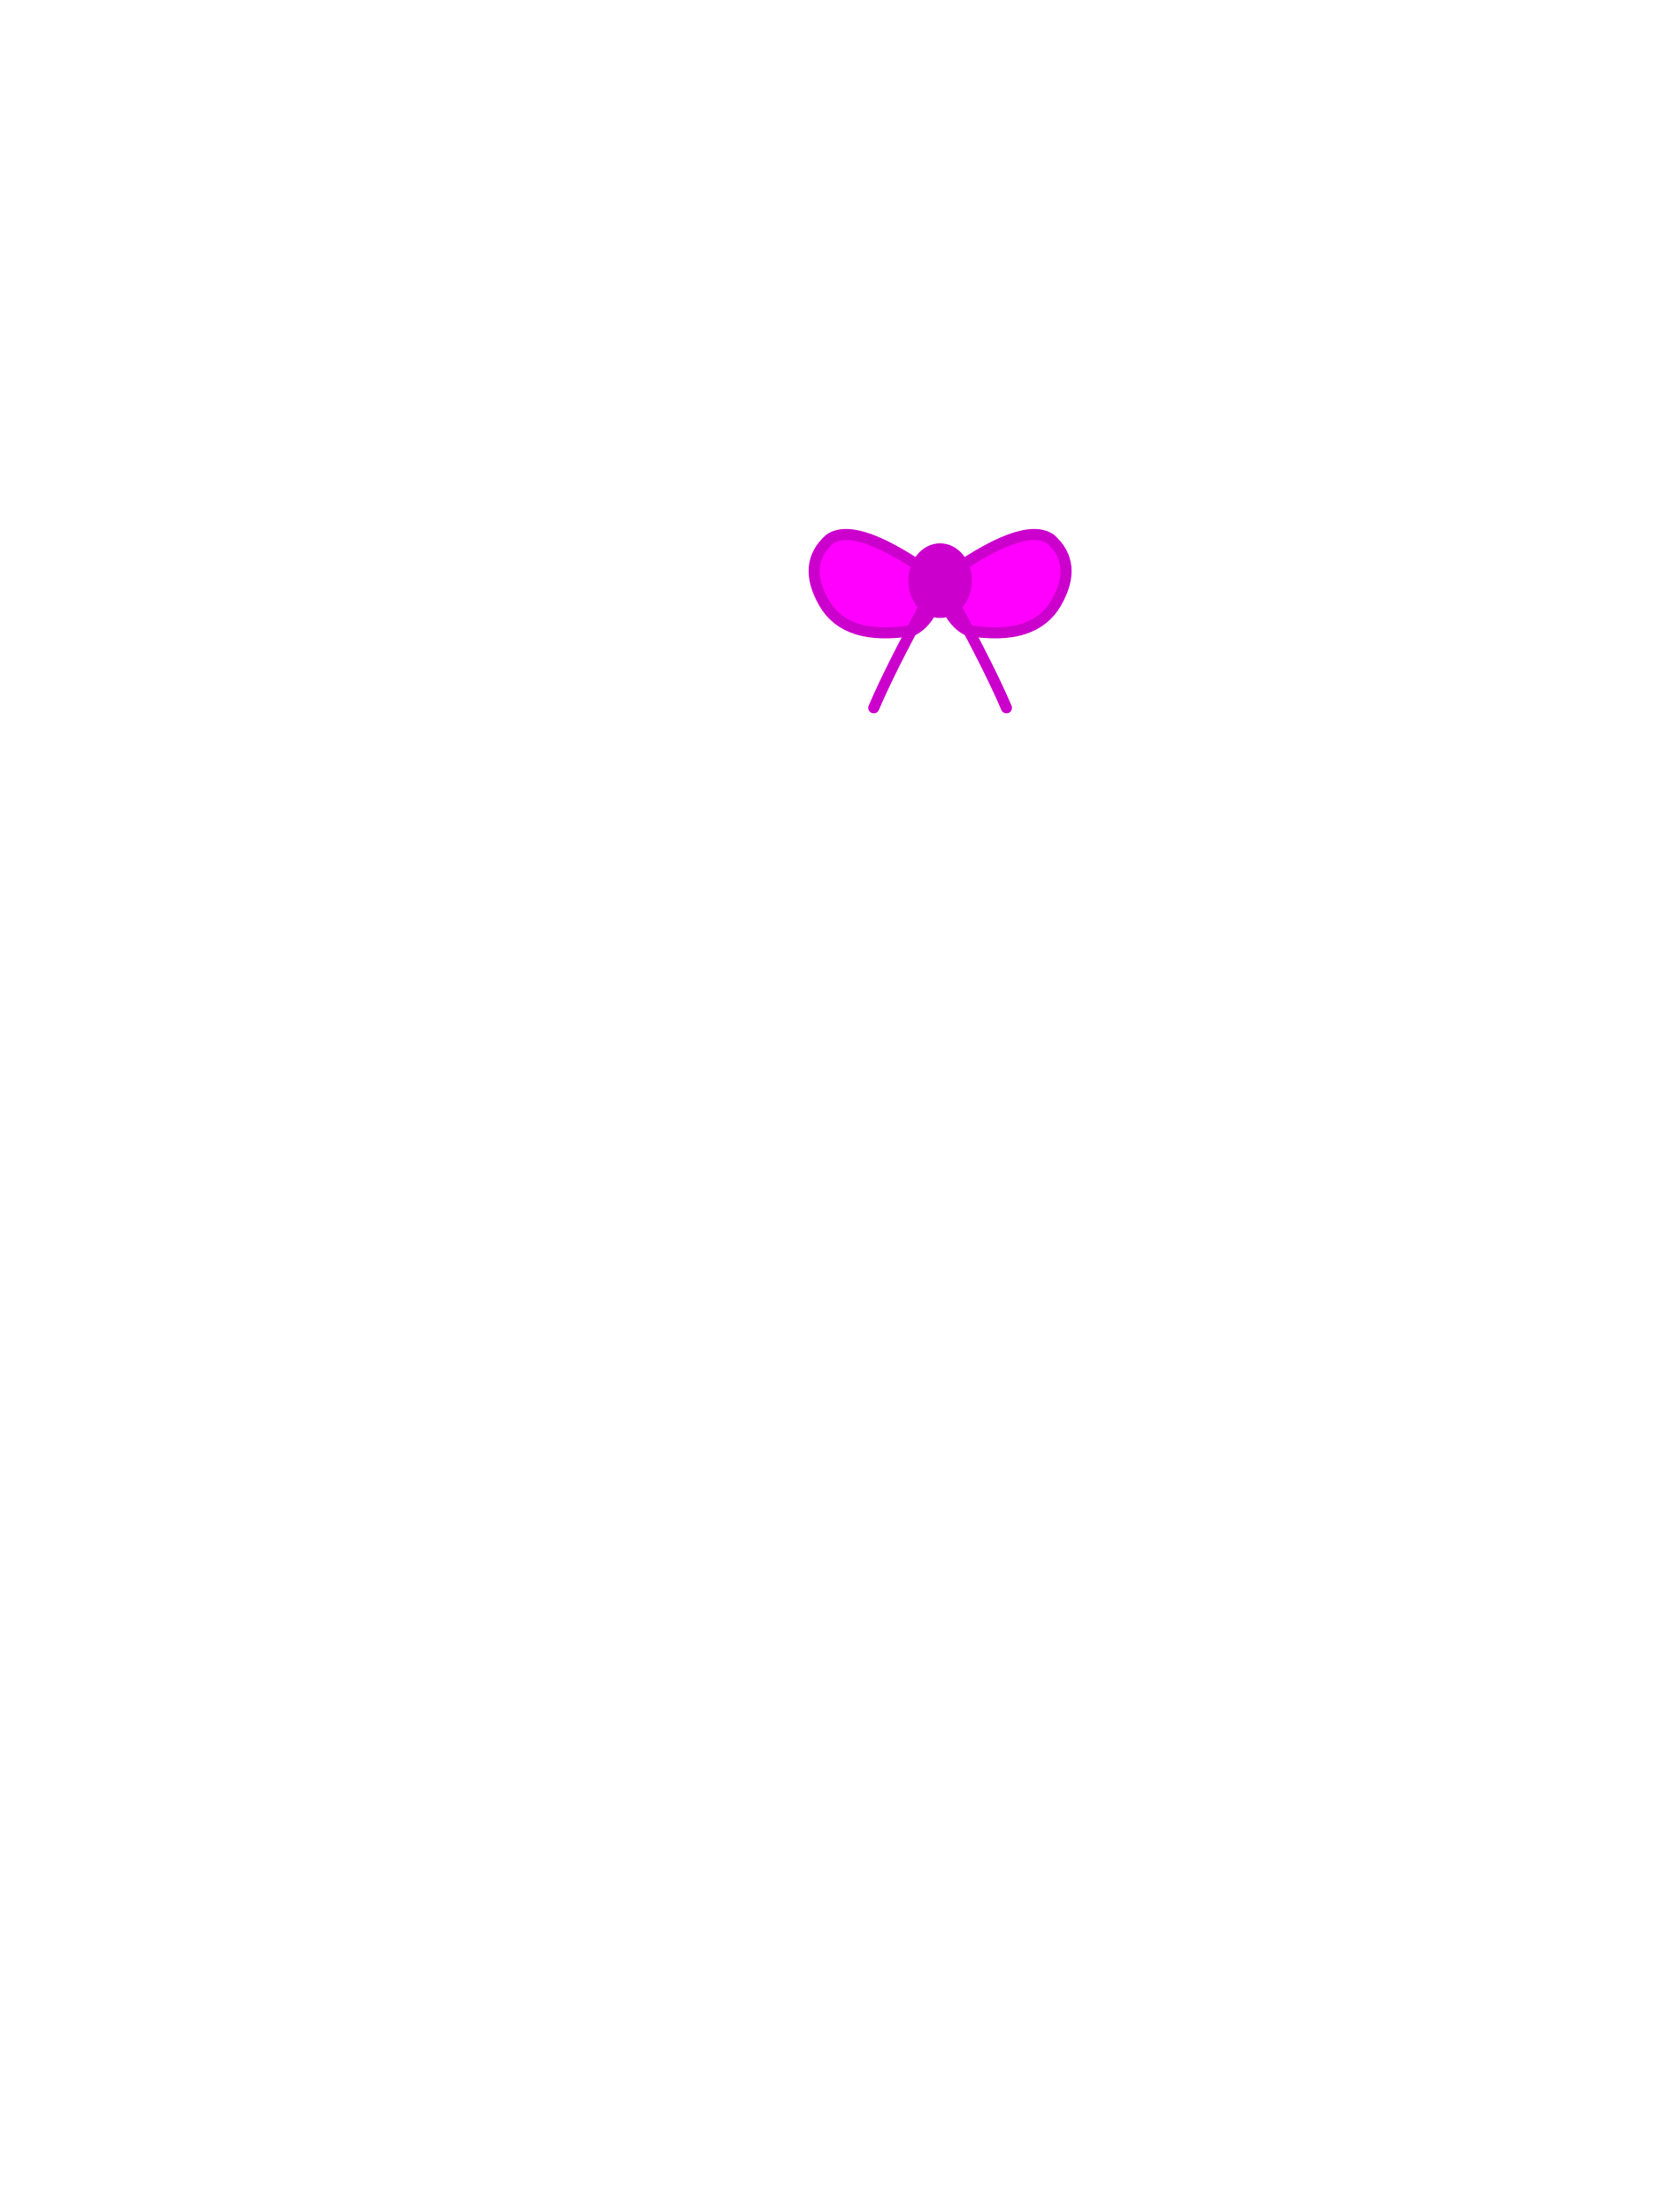
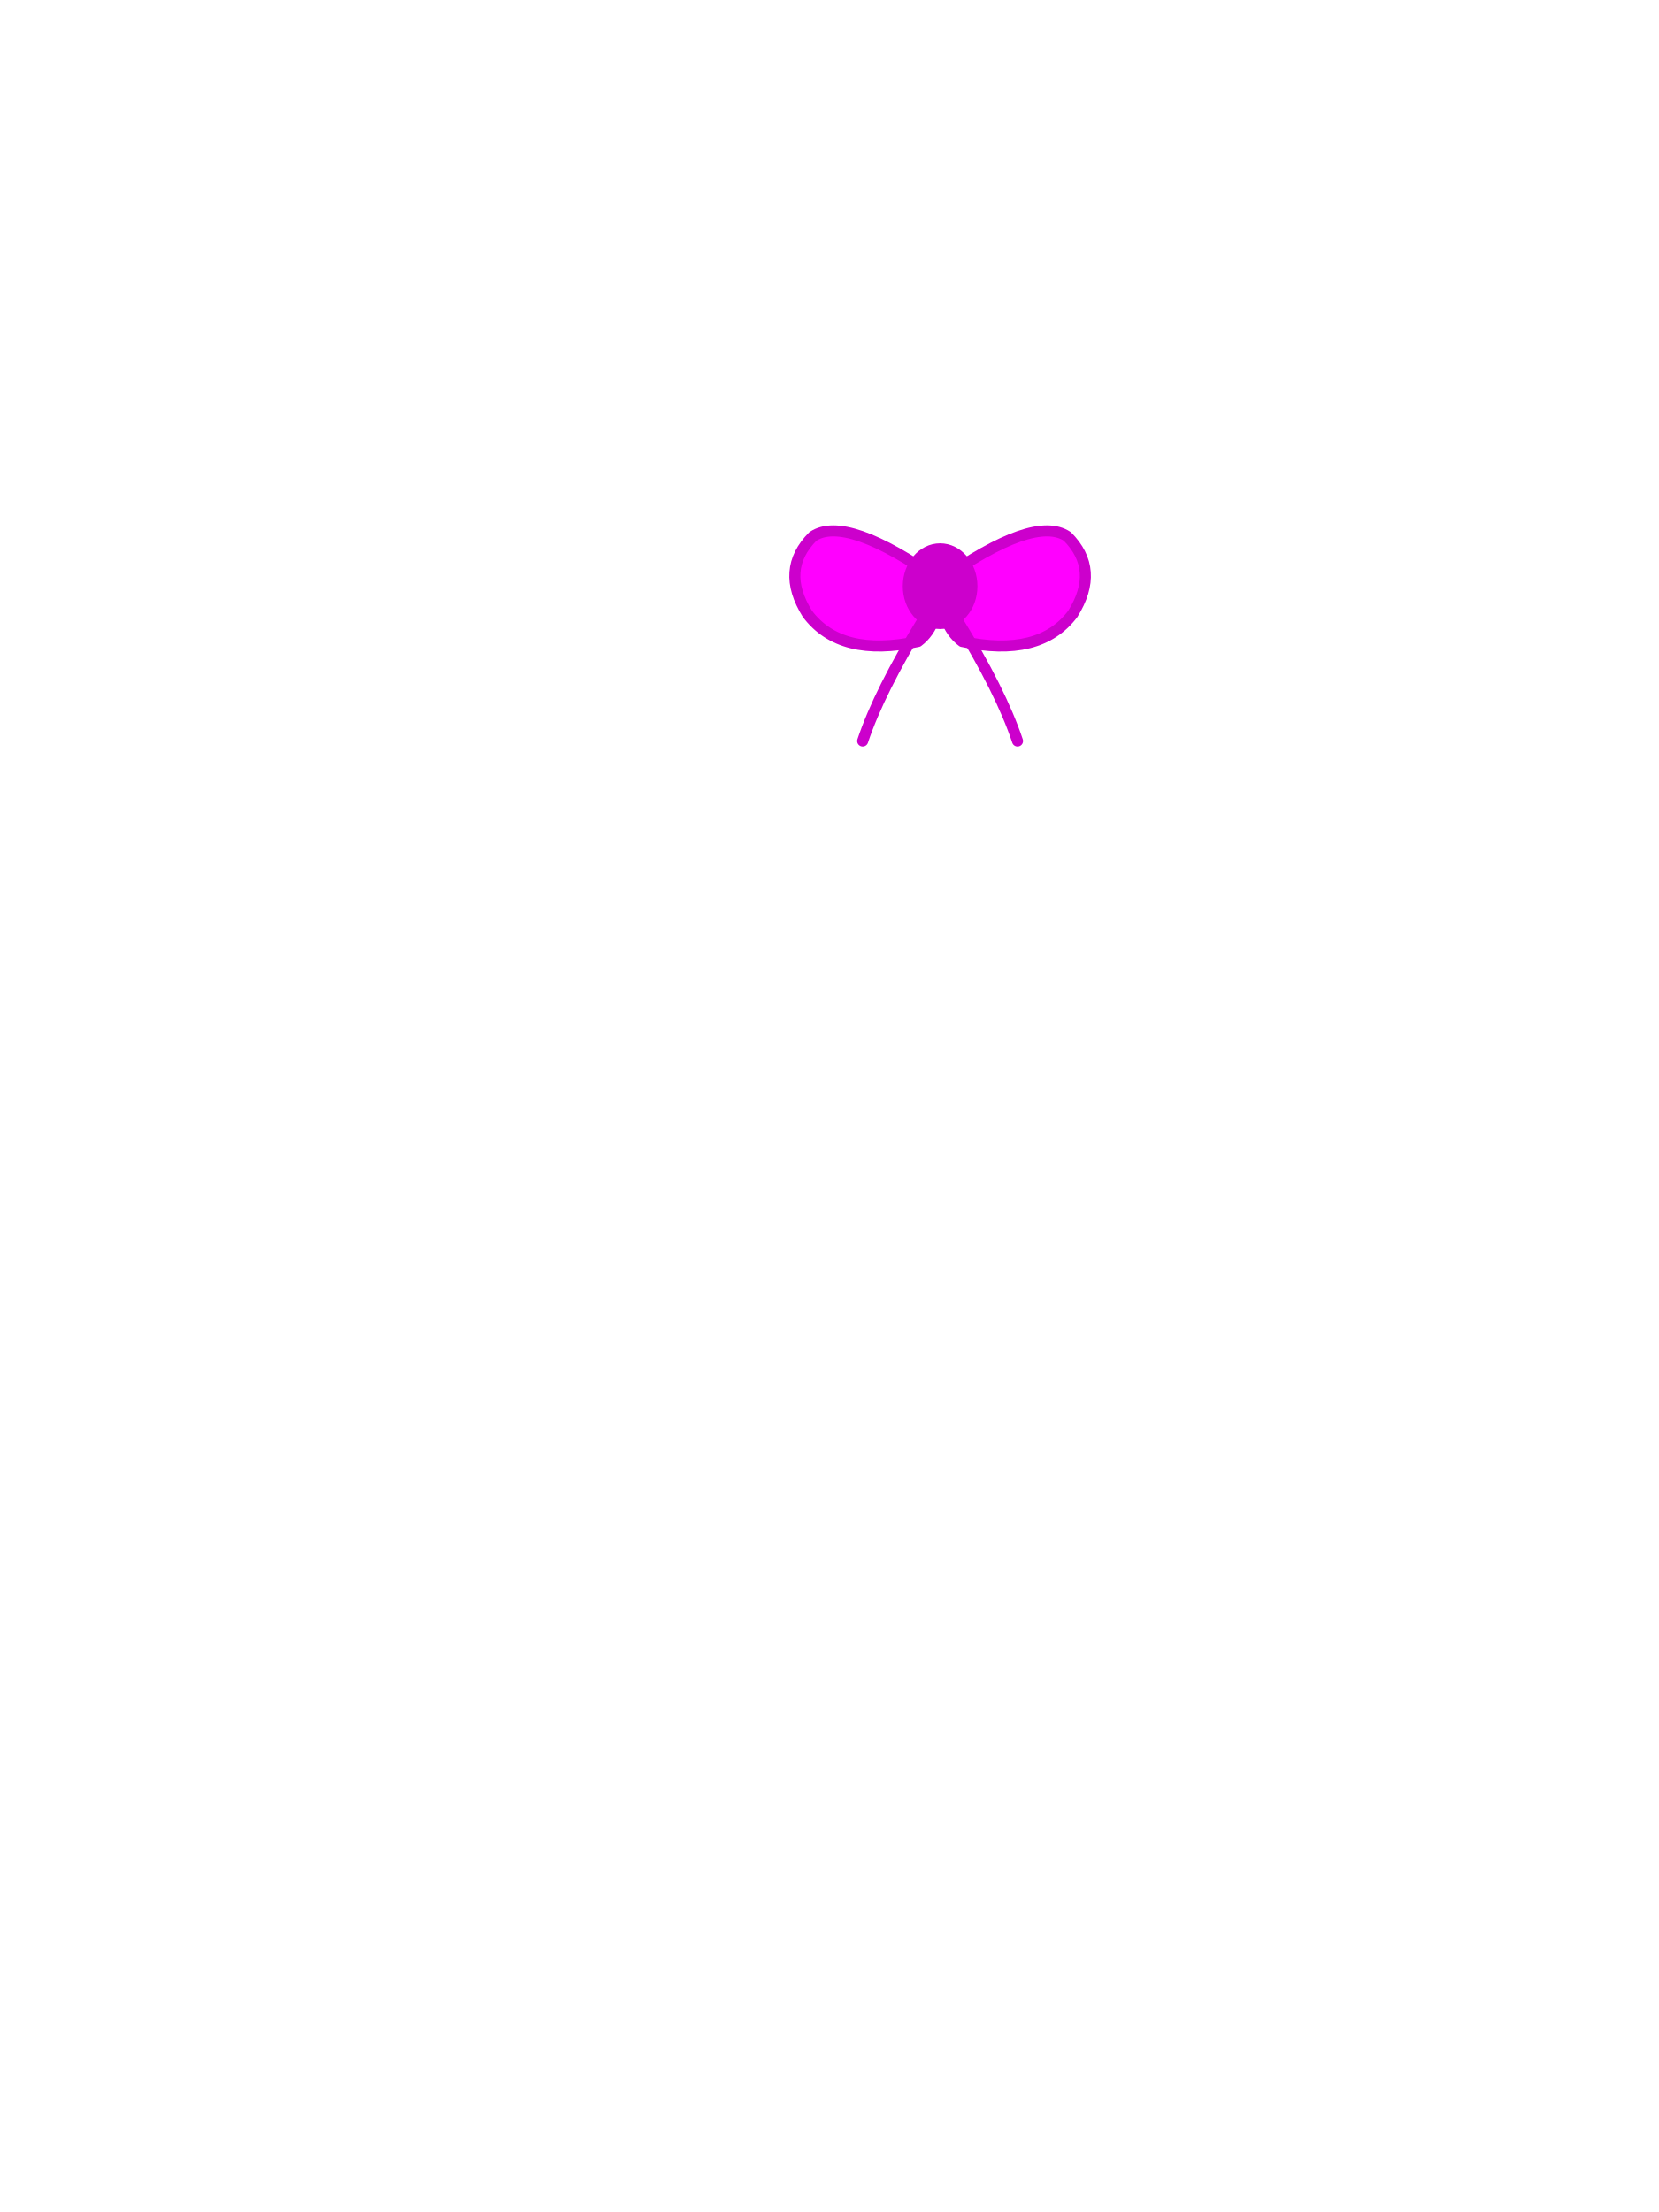
<svg xmlns="http://www.w3.org/2000/svg" viewBox="0 0 600 800" fill="none">
  <g fill="#FF00FF">
-     <path d="M340 210 Q310 188 300 195 Q290 204 298 218 Q306 232 330 228 Q338 224 340 210 Z" stroke="#CC00CC" stroke-width="4" stroke-linejoin="round" />
-     <path d="M340 210 Q370 188 380 195 Q390 204 382 218 Q374 232 350 228 Q342 224 340 210 Z" stroke="#CC00CC" stroke-width="4" stroke-linejoin="round" />
-     <ellipse cx="340" cy="210" rx="10" ry="12" fill="#CC00CC" stroke="#CC00CC" stroke-width="3" />
-     <path d="M334 220 Q322 242 316 256" stroke="#CC00CC" stroke-width="4" stroke-linecap="round" fill="none" />
-     <path d="M346 220 Q358 242 364 256" stroke="#CC00CC" stroke-width="4" stroke-linecap="round" fill="none" />
+     <path d="M340 210 Q306 186 294 194 Q282 206 292 222 Q304 238 332 232 Q340 226 340 210 Z" stroke="#CC00CC" stroke-width="4" stroke-linejoin="round" />
+     <path d="M340 210 Q374 186 386 194 Q398 206 388 222 Q376 238 348 232 Q340 226 340 210 Z" stroke="#CC00CC" stroke-width="4" stroke-linejoin="round" />
+     <ellipse cx="340" cy="212" rx="12" ry="14" fill="#CC00CC" stroke="#CC00CC" stroke-width="3" />
+     <path d="M334 224 Q318 250 312 268" stroke="#CC00CC" stroke-width="4" stroke-linecap="round" fill="none" />
+     <path d="M346 224 Q362 250 368 268" stroke="#CC00CC" stroke-width="4" stroke-linecap="round" fill="none" />
  </g>
</svg>
